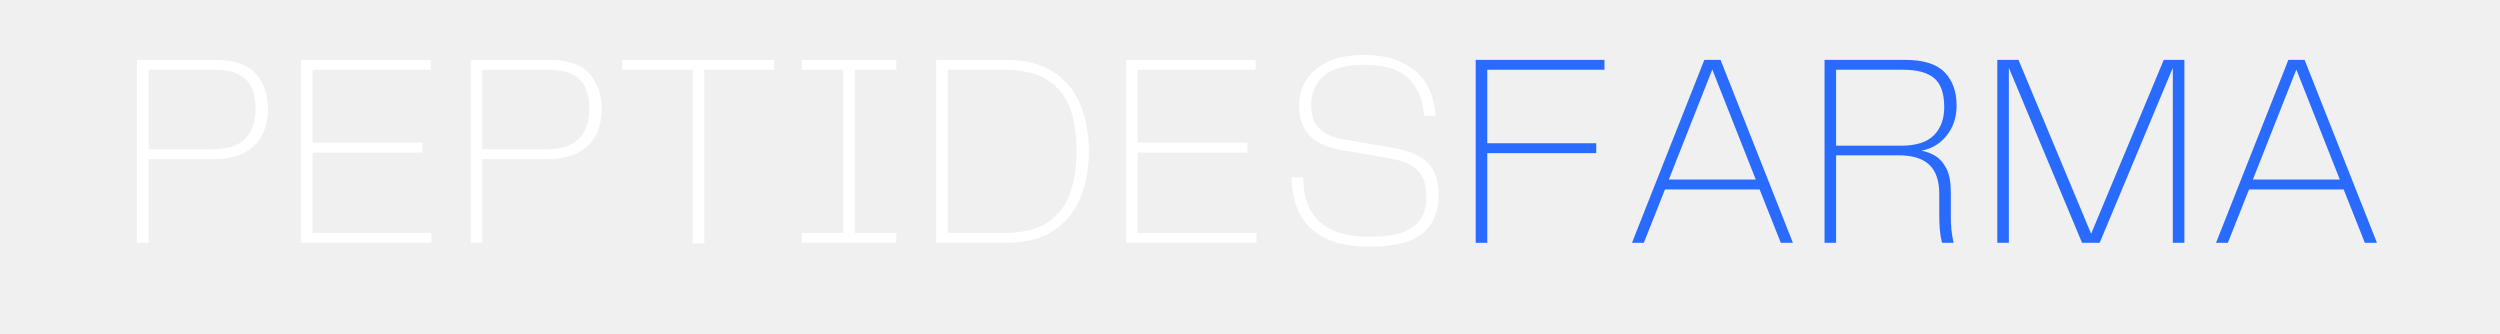
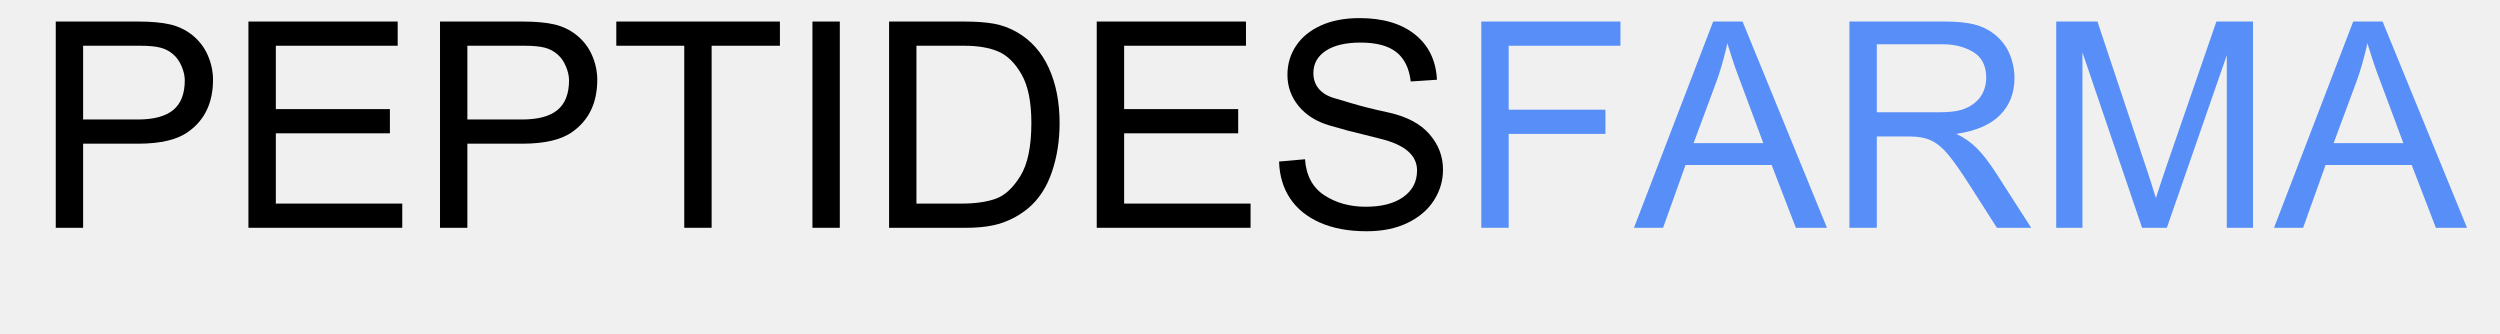
<svg xmlns="http://www.w3.org/2000/svg" width="1500" zoomAndPan="magnify" viewBox="0 0 1125 150" height="200" preserveAspectRatio="xMidYMid meet" version="1.0">
  <defs>
    <g />
  </defs>
-   <g fill="#ffffff" fill-opacity="1">
-     <g transform="translate(52.38279, 109.2656)">
+   <g fill="#000000" fill-opacity="1">
+     <g transform="translate(15.10548, 102.5041)">
      <g>
-         <path d="M 44.562 -82.328 C 52.906 -82.328 58.93 -80.281 62.641 -76.188 C 66.359 -72.102 68.219 -66.723 68.219 -60.047 C 68.219 -55.836 67.367 -52.039 65.672 -48.656 C 63.984 -45.27 61.32 -42.586 57.688 -40.609 C 54.062 -38.629 49.273 -37.641 43.328 -37.641 L 14.484 -37.641 L 14.484 0 L 9.281 0 L 9.281 -82.328 Z M 43.078 -42.094 C 49.93 -42.094 54.906 -43.68 58 -46.859 C 61.094 -50.035 62.641 -54.43 62.641 -60.047 C 62.641 -66.316 61.133 -70.852 58.125 -73.656 C 55.113 -76.469 50.508 -77.875 44.312 -77.875 L 14.484 -77.875 L 14.484 -42.094 Z M 43.078 -42.094 " />
+         <path d="M 71.422 -86.719 C 74.535 -84.207 76.867 -81.16 78.422 -77.578 C 79.973 -73.992 80.75 -70.344 80.75 -66.625 C 80.75 -56.344 77.078 -48.566 69.734 -43.297 C 64.805 -39.66 57.242 -37.844 47.047 -37.844 L 22.297 -37.844 L 22.297 0 L 9.984 0 L 9.984 -92.812 L 46.922 -92.812 C 52.891 -92.812 57.727 -92.379 61.438 -91.516 C 65.156 -90.648 68.484 -89.051 71.422 -86.719 Z M 68.047 -66.375 C 68.047 -68.27 67.594 -70.316 66.688 -72.516 C 65.781 -74.723 64.551 -76.52 63 -77.906 C 61.27 -79.457 59.281 -80.516 57.031 -81.078 C 54.789 -81.641 51.812 -81.922 48.094 -81.922 L 22.297 -81.922 L 22.297 -48.734 L 46.922 -48.734 C 54.098 -48.734 59.41 -50.16 62.859 -53.016 C 66.316 -55.867 68.047 -60.32 68.047 -66.375 Z M 68.047 -66.375 " />
      </g>
    </g>
  </g>
-   <g fill="#ffffff" fill-opacity="1">
-     <g transform="translate(126.1657, 109.2656)">
+   <g fill="#000000" fill-opacity="1">
+     <g transform="translate(101.5628, 102.5041)">
      <g>
-         <path d="M 14.484 -4.453 L 67.969 -4.453 L 67.969 0 L 9.281 0 L 9.281 -82.328 L 67.594 -82.328 L 67.594 -77.875 L 14.484 -77.875 L 14.484 -45.062 L 63.875 -45.062 L 63.875 -40.609 L 14.484 -40.609 Z M 14.484 -4.453 " />
+         <path d="M 77.391 -81.922 L 22.562 -81.922 L 22.562 -53.406 L 73.891 -53.406 L 73.891 -42.516 L 22.562 -42.516 L 22.562 -10.891 L 79.453 -10.891 L 79.453 0 L 10.234 0 L 10.234 -92.812 L 77.391 -92.812 Z M 77.391 -81.922 " />
      </g>
    </g>
  </g>
-   <g fill="#ffffff" fill-opacity="1">
-     <g transform="translate(202.5483, 109.2656)">
+   <g fill="#000000" fill-opacity="1">
+     <g transform="translate(188.0201, 102.5041)">
      <g>
-         <path d="M 44.562 -82.328 C 52.906 -82.328 58.93 -80.281 62.641 -76.188 C 66.359 -72.102 68.219 -66.723 68.219 -60.047 C 68.219 -55.836 67.367 -52.039 65.672 -48.656 C 63.984 -45.27 61.32 -42.586 57.688 -40.609 C 54.062 -38.629 49.273 -37.641 43.328 -37.641 L 14.484 -37.641 L 14.484 0 L 9.281 0 L 9.281 -82.328 Z M 43.078 -42.094 C 49.93 -42.094 54.906 -43.68 58 -46.859 C 61.094 -50.035 62.641 -54.43 62.641 -60.047 C 62.641 -66.316 61.133 -70.852 58.125 -73.656 C 55.113 -76.469 50.508 -77.875 44.312 -77.875 L 14.484 -77.875 L 14.484 -42.094 Z M 43.078 -42.094 " />
+         <path d="M 71.422 -86.719 C 74.535 -84.207 76.867 -81.16 78.422 -77.578 C 79.973 -73.992 80.75 -70.344 80.75 -66.625 C 80.75 -56.344 77.078 -48.566 69.734 -43.297 C 64.805 -39.66 57.242 -37.844 47.047 -37.844 L 22.297 -37.844 L 22.297 0 L 9.984 0 L 9.984 -92.812 L 46.922 -92.812 C 52.891 -92.812 57.727 -92.379 61.438 -91.516 C 65.156 -90.648 68.484 -89.051 71.422 -86.719 Z M 68.047 -66.375 C 68.047 -68.27 67.594 -70.316 66.688 -72.516 C 65.781 -74.723 64.551 -76.52 63 -77.906 C 61.27 -79.457 59.281 -80.516 57.031 -81.078 C 54.789 -81.641 51.812 -81.922 48.094 -81.922 L 22.297 -81.922 L 22.297 -48.734 L 46.922 -48.734 C 54.098 -48.734 59.41 -50.16 62.859 -53.016 C 66.316 -55.867 68.047 -60.32 68.047 -66.375 Z M 68.047 -66.375 " />
      </g>
    </g>
  </g>
-   <g fill="#ffffff" fill-opacity="1">
-     <g transform="translate(276.3312, 109.2656)">
+   <g fill="#000000" fill-opacity="1">
+     <g transform="translate(274.4774, 102.5041)">
      <g>
-         <path d="M 72.047 -82.328 L 72.047 -77.875 L 40.609 -77.875 L 40.609 0.25 L 35.406 0.25 L 35.406 -77.875 L 3.719 -77.875 L 3.719 -82.328 Z M 72.047 -82.328 " />
+         <path d="M 76.484 -81.922 L 45.75 -81.922 L 45.75 0 L 33.438 0 L 33.438 -81.922 L 2.859 -81.922 L 2.859 -92.812 L 76.484 -92.812 Z M 76.484 -81.922 " />
      </g>
    </g>
  </g>
-   <g fill="#ffffff" fill-opacity="1">
-     <g transform="translate(352.0949, 109.2656)">
+   <g fill="#000000" fill-opacity="1">
+     <g transform="translate(353.6759, 102.5041)">
      <g>
-         <path d="M 51.25 -77.875 L 32.562 -77.875 L 32.562 -4.453 L 51.25 -4.453 L 51.25 0 L 8.672 0 L 8.672 -4.453 L 27.359 -4.453 L 27.359 -77.875 L 8.672 -77.875 L 8.672 -82.328 L 51.25 -82.328 Z M 51.25 -77.875 " />
+         <path d="M 24.234 0 L 11.922 0 L 11.922 -92.812 L 24.234 -92.812 Z M 24.234 0 " />
      </g>
    </g>
  </g>
-   <g fill="#ffffff" fill-opacity="1">
-     <g transform="translate(412.0125, 109.2656)">
+   <g fill="#000000" fill-opacity="1">
+     <g transform="translate(389.7106, 102.5041)">
      <g>
-         <path d="M 40.234 -82.328 C 49.316 -82.328 56.617 -80.488 62.141 -76.812 C 67.672 -73.145 71.691 -68.211 74.203 -62.016 C 76.723 -55.828 77.984 -48.938 77.984 -41.344 C 77.984 -33.664 76.723 -26.691 74.203 -20.422 C 71.691 -14.148 67.672 -9.176 62.141 -5.5 C 56.617 -1.832 49.316 0 40.234 0 L 9.281 0 L 9.281 -82.328 Z M 39.859 -4.453 C 48.191 -4.453 54.711 -6.02 59.422 -9.156 C 64.129 -12.289 67.473 -16.625 69.453 -22.156 C 71.43 -27.688 72.422 -34.082 72.422 -41.344 C 72.422 -48.613 71.453 -54.969 69.516 -60.406 C 67.578 -65.852 64.234 -70.125 59.484 -73.219 C 54.734 -76.32 48.191 -77.875 39.859 -77.875 L 14.484 -77.875 L 14.484 -4.453 Z M 39.859 -4.453 " />
+         <path d="M 67.922 -88.016 C 74.234 -84.391 79.008 -79.031 82.25 -71.938 C 85.488 -64.852 87.109 -56.555 87.109 -47.047 C 87.109 -39.191 85.941 -31.848 83.609 -25.016 C 81.273 -18.191 77.734 -12.789 72.984 -8.812 C 69.441 -5.875 65.508 -3.672 61.188 -2.203 C 56.863 -0.734 51.461 0 44.984 0 L 10.375 0 L 10.375 -92.812 L 44.078 -92.812 C 49.516 -92.812 54.023 -92.484 57.609 -91.828 C 61.203 -91.18 64.641 -89.91 67.922 -88.016 Z M 74.406 -47.188 C 74.406 -56.602 72.938 -63.879 70 -69.016 C 67.062 -74.16 63.562 -77.598 59.5 -79.328 C 55.438 -81.055 50.336 -81.922 44.203 -81.922 L 22.688 -81.922 L 22.688 -10.891 L 43.031 -10.891 C 49.082 -10.891 54.16 -11.602 58.266 -13.031 C 62.367 -14.457 66.082 -17.848 69.406 -23.203 C 72.738 -28.555 74.406 -36.551 74.406 -47.188 Z M 74.406 -47.188 " />
      </g>
    </g>
  </g>
-   <g fill="#ffffff" fill-opacity="1">
-     <g transform="translate(497.4323, 109.2656)">
+   <g fill="#000000" fill-opacity="1">
+     <g transform="translate(483.297, 102.5041)">
      <g>
-         <path d="M 14.484 -4.453 L 67.969 -4.453 L 67.969 0 L 9.281 0 L 9.281 -82.328 L 67.594 -82.328 L 67.594 -77.875 L 14.484 -77.875 L 14.484 -45.062 L 63.875 -45.062 L 63.875 -40.609 L 14.484 -40.609 Z M 14.484 -4.453 " />
+         <path d="M 77.391 -81.922 L 22.562 -81.922 L 22.562 -53.406 L 73.891 -53.406 L 73.891 -42.516 L 22.562 -42.516 L 22.562 -10.891 L 79.453 -10.891 L 79.453 0 L 10.234 0 L 10.234 -92.812 L 77.391 -92.812 Z M 77.391 -81.922 " />
      </g>
    </g>
  </g>
-   <g fill="#ffffff" fill-opacity="1">
-     <g transform="translate(573.815, 109.2656)">
+   <g fill="#000000" fill-opacity="1">
+     <g transform="translate(569.7543, 102.5041)">
      <g>
-         <path d="M 7.422 -29.469 L 12.625 -29.469 C 12.625 -26.164 13.035 -22.926 13.859 -19.75 C 14.691 -16.57 16.203 -13.703 18.391 -11.141 C 20.578 -8.578 23.629 -6.531 27.547 -5 C 31.461 -3.477 36.516 -2.719 42.703 -2.719 C 51.617 -2.719 58.078 -4.203 62.078 -7.172 C 66.086 -10.148 68.094 -14.566 68.094 -20.422 C 68.094 -25.785 66.812 -29.805 64.25 -32.484 C 61.688 -35.172 57.227 -37.051 50.875 -38.125 L 30.703 -41.594 C 23.273 -42.914 18.094 -45.25 15.156 -48.594 C 12.227 -51.938 10.766 -56.375 10.766 -61.906 C 10.766 -66.031 11.836 -69.801 13.984 -73.219 C 16.129 -76.645 19.367 -79.391 23.703 -81.453 C 28.035 -83.516 33.547 -84.547 40.234 -84.547 C 49.473 -84.547 56.961 -82.234 62.703 -77.609 C 68.441 -72.992 71.598 -66.188 72.172 -57.188 L 66.969 -57.188 C 66.562 -64.039 64.312 -69.57 60.219 -73.781 C 56.133 -77.988 49.473 -80.094 40.234 -80.094 C 31.734 -80.094 25.602 -78.422 21.844 -75.078 C 18.094 -71.734 16.219 -67.344 16.219 -61.906 C 16.219 -59.594 16.586 -57.383 17.328 -55.281 C 18.078 -53.176 19.539 -51.359 21.719 -49.828 C 23.906 -48.297 27.109 -47.16 31.328 -46.422 L 52.609 -42.828 C 60.203 -41.516 65.586 -39.207 68.766 -35.906 C 71.941 -32.602 73.531 -27.773 73.531 -21.422 C 73.531 -13.992 71.133 -8.273 66.344 -4.266 C 61.562 -0.266 53.68 1.734 42.703 1.734 C 34.047 1.734 27.133 0.375 21.969 -2.344 C 16.812 -5.07 13.098 -8.805 10.828 -13.547 C 8.555 -18.297 7.422 -23.602 7.422 -29.469 Z M 7.422 -29.469 " />
+         <path d="M 42 -94.359 C 52.539 -94.359 60.879 -91.895 67.016 -86.969 C 73.148 -82.051 76.438 -75.27 76.875 -66.625 L 65.078 -65.844 C 64.379 -71.812 62.211 -76.219 58.578 -79.062 C 54.953 -81.914 49.598 -83.344 42.516 -83.344 C 35.773 -83.344 30.547 -82.109 26.828 -79.641 C 23.117 -77.18 21.266 -73.836 21.266 -69.609 C 21.266 -66.836 22.082 -64.477 23.719 -62.531 C 25.363 -60.594 27.695 -59.191 30.719 -58.328 C 31.414 -58.16 33.969 -57.406 38.375 -56.062 C 42.781 -54.719 48.395 -53.312 55.219 -51.844 C 63.344 -50.031 69.438 -46.789 73.5 -42.125 C 77.562 -37.457 79.594 -32.145 79.594 -26.188 C 79.594 -21.176 78.227 -16.551 75.5 -12.312 C 72.781 -8.082 68.828 -4.711 63.641 -2.203 C 58.461 0.305 52.328 1.562 45.234 1.562 C 37.109 1.562 30.109 0.266 24.234 -2.328 C 18.359 -4.922 13.863 -8.57 10.75 -13.281 C 7.645 -17.988 6.004 -23.5 5.828 -29.812 L 17.5 -30.844 C 18.02 -23.5 20.914 -18.098 26.188 -14.641 C 31.457 -11.191 37.676 -9.469 44.844 -9.469 C 52.02 -9.469 57.66 -10.938 61.766 -13.875 C 65.867 -16.812 67.922 -20.785 67.922 -25.797 C 67.922 -32.617 62.438 -37.367 51.469 -40.047 L 44.203 -41.875 C 39.711 -42.906 34.523 -44.285 28.641 -46.016 C 22.68 -47.742 18.016 -50.66 14.641 -54.766 C 11.273 -58.867 9.594 -63.555 9.594 -68.828 C 9.594 -73.672 10.891 -78.035 13.484 -81.922 C 16.078 -85.805 19.812 -88.848 24.688 -91.047 C 29.57 -93.254 35.344 -94.359 42 -94.359 Z M 42 -94.359 " />
      </g>
    </g>
  </g>
-   <g fill="#2a6bff" fill-opacity="1">
-     <g transform="translate(654.7851, 109.2656)">
+   <g fill="#578ef8" fill-opacity="1">
+     <g transform="translate(656.2148, 102.5041)">
      <g>
-         <path d="M 67.219 -77.875 L 14.484 -77.875 L 14.484 -44.812 L 63.516 -44.812 L 63.516 -40.359 L 14.484 -40.359 L 14.484 0 L 9.281 0 L 9.281 -82.328 L 67.219 -82.328 Z M 67.219 -77.875 " />
+         <path d="M 72.984 -81.922 L 22.688 -81.922 L 22.688 -53.141 L 66.234 -53.141 L 66.234 -42.25 L 22.688 -42.25 L 22.688 0 L 10.375 0 L 10.375 -92.812 L 72.984 -92.812 Z M 72.984 -81.922 " />
      </g>
    </g>
  </g>
-   <g fill="#2a6bff" fill-opacity="1">
-     <g transform="translate(729.4346, 109.2656)">
+   <g fill="#578ef8" fill-opacity="1">
+     <g transform="translate(735.4133, 102.5041)">
      <g>
-         <path d="M 71.922 0 L 62.391 -24.016 L 19.812 -24.016 L 10.281 0 L 4.953 0 L 37.516 -82.328 L 44.812 -82.328 L 77.375 0 Z M 21.547 -28.469 L 60.656 -28.469 L 41.094 -77.984 Z M 21.547 -28.469 " />
+         <path d="M 86.719 0 L 72.719 0 L 61.828 -28.266 L 23.078 -28.266 L 12.969 0 L -0.125 0 L 35.516 -92.812 L 48.734 -92.812 Z M 36.812 -65.328 L 26.703 -38.109 L 58.078 -38.109 L 46.672 -68.703 C 45.285 -72.328 43.688 -77.125 41.875 -83.094 C 41.875 -82.656 41.352 -80.469 40.312 -76.531 C 39.281 -72.602 38.113 -68.867 36.812 -65.328 Z M 36.812 -65.328 " />
      </g>
    </g>
  </g>
-   <g fill="#2a6bff" fill-opacity="1">
-     <g transform="translate(811.7594, 109.2656)">
+   <g fill="#578ef8" fill-opacity="1">
+     <g transform="translate(821.8706, 102.5041)">
      <g>
-         <path d="M 66.109 -22.781 L 66.109 -12.25 C 66.109 -9.945 66.191 -7.906 66.359 -6.125 C 66.523 -4.352 66.852 -2.312 67.344 0 L 62.141 0 C 61.648 -1.977 61.32 -3.957 61.156 -5.938 C 60.988 -7.914 60.906 -10.02 60.906 -12.25 L 60.906 -22.031 C 60.906 -27.895 59.422 -32.25 56.453 -35.094 C 53.484 -37.945 48.82 -39.375 42.469 -39.375 L 14.484 -39.375 L 14.484 0 L 9.281 0 L 9.281 -82.328 L 45.438 -82.328 C 53.77 -82.328 59.727 -80.469 63.312 -76.75 C 66.906 -73.039 68.703 -68.051 68.703 -61.781 C 68.703 -56.5 67.219 -52 64.25 -48.281 C 61.281 -44.562 57.484 -42.289 52.859 -41.469 C 55.172 -41.062 57.316 -40.238 59.297 -39 C 61.273 -37.758 62.906 -35.859 64.188 -33.297 C 65.469 -30.742 66.109 -27.238 66.109 -22.781 Z M 14.484 -43.703 L 43.578 -43.703 C 50.43 -43.703 55.406 -45.27 58.5 -48.406 C 61.594 -51.539 63.141 -55.75 63.141 -61.031 C 63.141 -67.219 61.629 -71.57 58.609 -74.094 C 55.598 -76.613 51 -77.875 44.812 -77.875 L 14.484 -77.875 Z M 14.484 -43.703 " />
+         <path d="M 75.438 -87.234 C 78.633 -84.734 80.969 -81.734 82.438 -78.234 C 83.906 -74.734 84.641 -71.125 84.641 -67.406 C 84.641 -60.664 82.477 -55.113 78.156 -50.75 C 73.844 -46.383 67.273 -43.551 58.453 -42.25 C 61.828 -40.695 64.852 -38.602 67.531 -35.969 C 70.207 -33.332 73.062 -29.68 76.094 -25.016 L 92.156 0 L 76.734 0 L 64.812 -18.672 C 60.664 -25.148 57.359 -29.879 54.891 -32.859 C 52.43 -35.836 49.906 -37.953 47.312 -39.203 C 44.719 -40.461 41.438 -41.094 37.469 -41.094 L 22.688 -41.094 L 22.688 0 L 10.375 0 L 10.375 -92.812 L 53.016 -92.812 C 58.461 -92.812 62.891 -92.398 66.297 -91.578 C 69.711 -90.754 72.758 -89.305 75.438 -87.234 Z M 66.5 -56 C 68.395 -57.469 69.773 -59.219 70.641 -61.25 C 71.504 -63.281 71.938 -65.332 71.938 -67.406 C 71.938 -72.852 69.992 -76.742 66.109 -79.078 C 62.223 -81.41 57.688 -82.578 52.5 -82.578 L 22.688 -82.578 L 22.688 -51.984 L 50.422 -51.984 C 54.742 -51.984 58.051 -52.305 60.344 -52.953 C 62.633 -53.598 64.688 -54.613 66.5 -56 Z M 66.5 -56 " />
      </g>
    </g>
  </g>
-   <g fill="#2a6bff" fill-opacity="1">
-     <g transform="translate(889.5039, 109.2656)">
+   <g fill="#578ef8" fill-opacity="1">
+     <g transform="translate(915.4571, 102.5041)">
      <g>
-         <path d="M 93.469 -82.328 L 93.469 0 L 88.266 0 L 88.266 -78.734 L 55.344 0 L 47.422 0 L 14.484 -78.734 L 14.484 0 L 9.281 0 L 9.281 -82.328 L 18.812 -82.328 L 51.5 -4.078 L 84.188 -82.328 Z M 93.469 -82.328 " />
+         <path d="M 51.078 -24.766 C 51.68 -23.035 52.891 -19.227 54.703 -13.344 C 55.648 -16.375 57.207 -21.086 59.375 -27.484 L 81.922 -92.812 L 98.391 -92.812 L 98.391 0 L 86.594 0 L 86.594 -77.641 L 59.625 0 L 48.484 0 L 21.641 -78.938 L 21.641 0 L 9.844 0 L 9.844 -92.812 L 28.391 -92.812 Z M 51.078 -24.766 " />
      </g>
    </g>
  </g>
-   <g fill="#2a6bff" fill-opacity="1">
-     <g transform="translate(992.2552, 109.2656)">
+   <g fill="#578ef8" fill-opacity="1">
+     <g transform="translate(1023.431, 102.5041)">
      <g>
-         <path d="M 71.922 0 L 62.391 -24.016 L 19.812 -24.016 L 10.281 0 L 4.953 0 L 37.516 -82.328 L 44.812 -82.328 L 77.375 0 Z M 21.547 -28.469 L 60.656 -28.469 L 41.094 -77.984 Z M 21.547 -28.469 " />
+         <path d="M 86.719 0 L 72.719 0 L 61.828 -28.266 L 23.078 -28.266 L 12.969 0 L -0.125 0 L 35.516 -92.812 L 48.734 -92.812 Z M 36.812 -65.328 L 26.703 -38.109 L 58.078 -38.109 L 46.672 -68.703 C 45.285 -72.328 43.688 -77.125 41.875 -83.094 C 41.875 -82.656 41.352 -80.469 40.312 -76.531 C 39.281 -72.602 38.113 -68.867 36.812 -65.328 Z M 36.812 -65.328 " />
      </g>
    </g>
  </g>
</svg>
